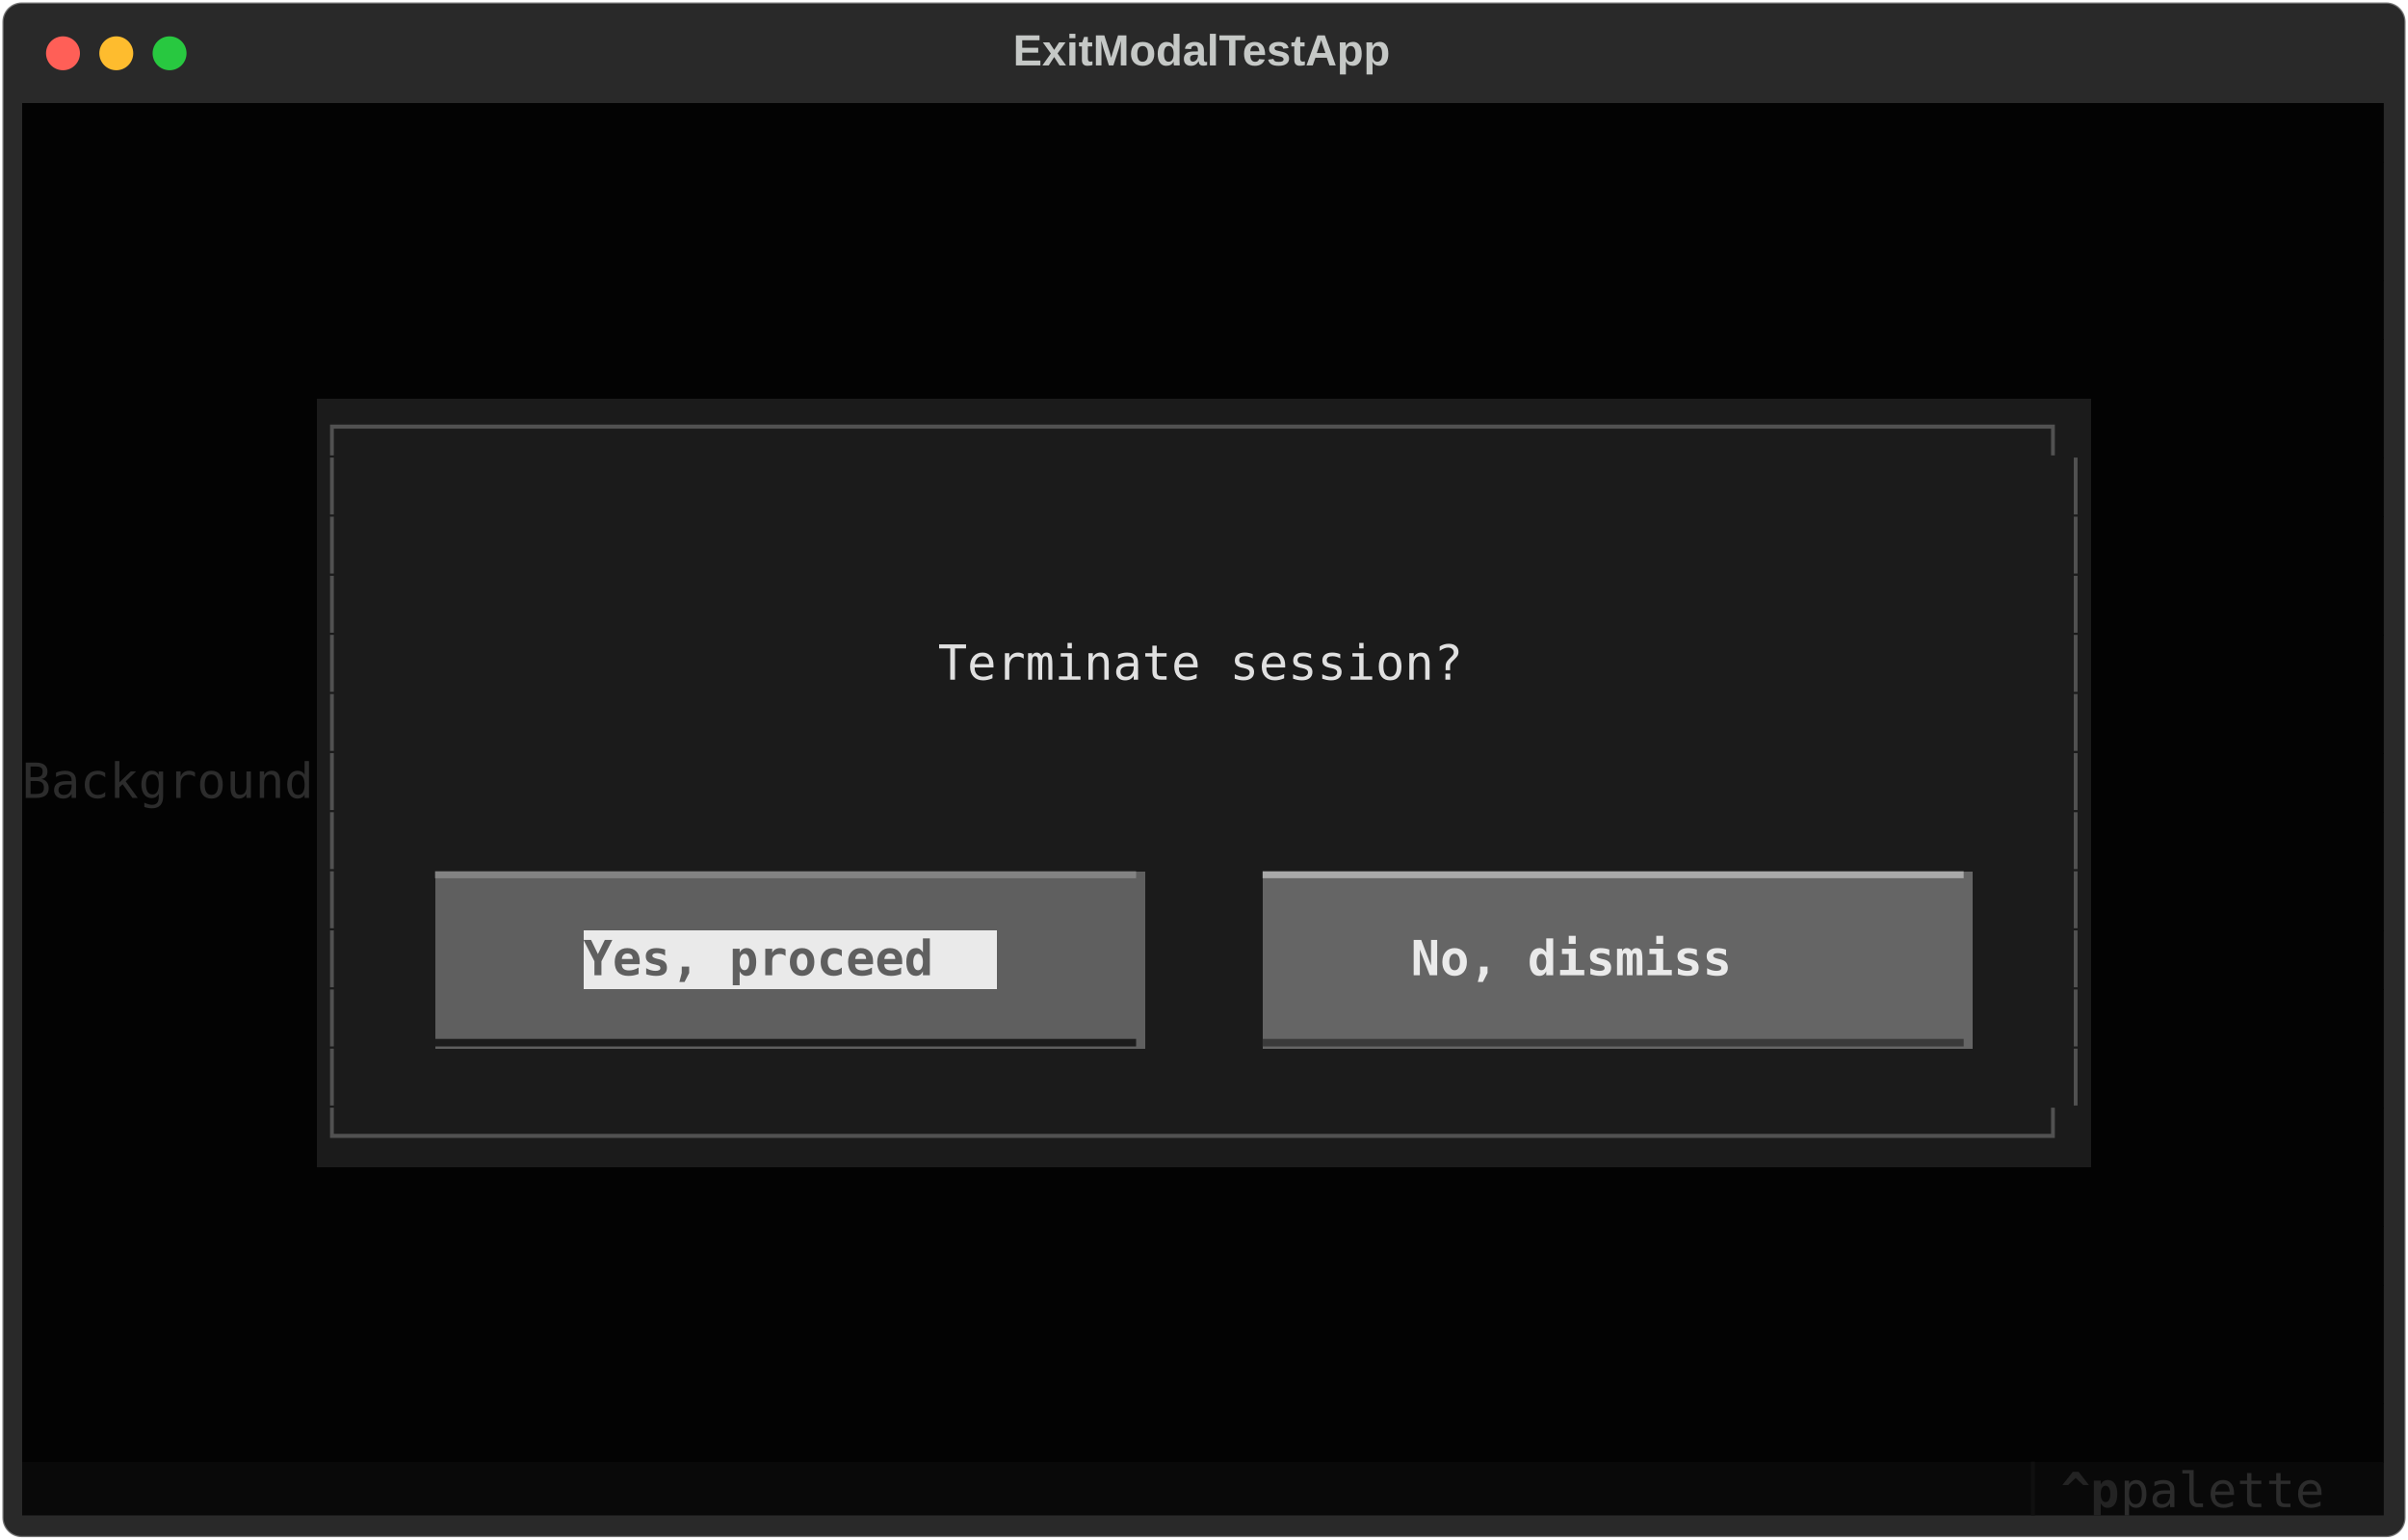
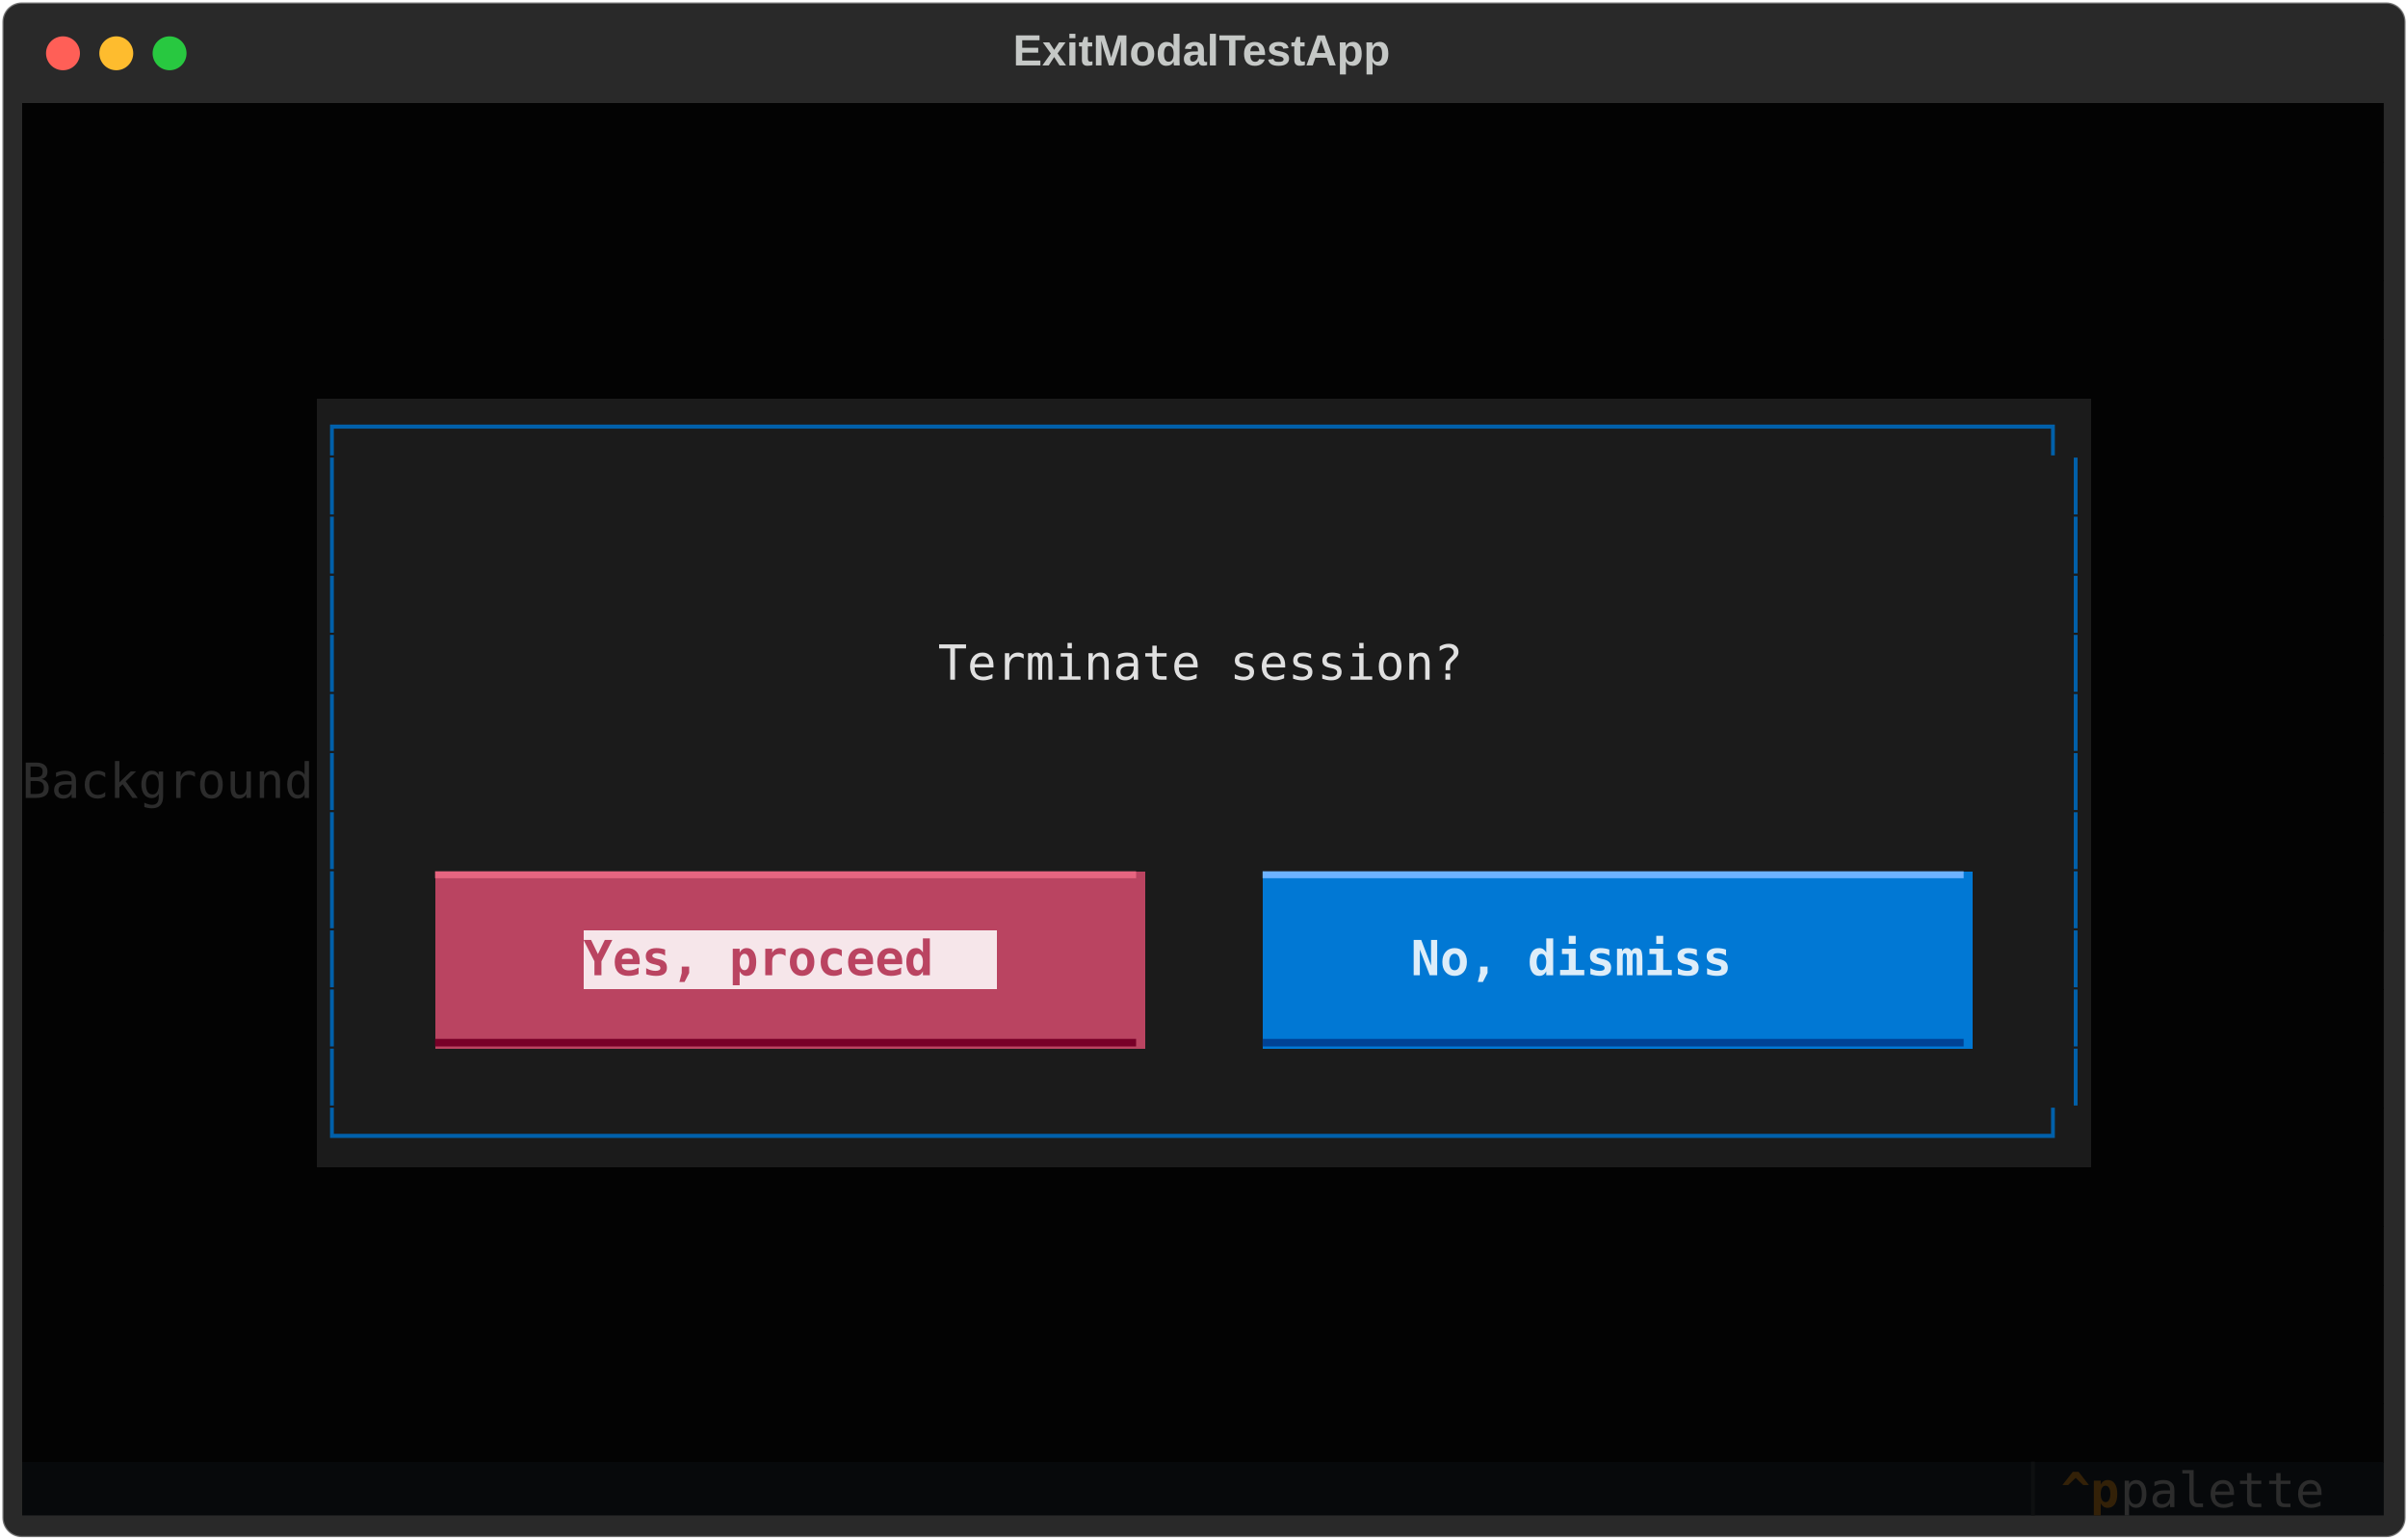
<svg xmlns="http://www.w3.org/2000/svg" class="rich-terminal" viewBox="0 0 994 635.6">
  <style>

    @font-face {
        font-family: "Fira Code";
        src: local("FiraCode-Regular"),
                url("https://cdnjs.cloudflare.com/ajax/libs/firacode/6.2.0/woff2/FiraCode-Regular.woff2") format("woff2"),
                url("https://cdnjs.cloudflare.com/ajax/libs/firacode/6.2.0/woff/FiraCode-Regular.woff") format("woff");
        font-style: normal;
        font-weight: 400;
    }
    @font-face {
        font-family: "Fira Code";
        src: local("FiraCode-Bold"),
                url("https://cdnjs.cloudflare.com/ajax/libs/firacode/6.2.0/woff2/FiraCode-Bold.woff2") format("woff2"),
                url("https://cdnjs.cloudflare.com/ajax/libs/firacode/6.2.0/woff/FiraCode-Bold.woff") format("woff");
        font-style: bold;
        font-weight: 700;
    }

    .terminal-matrix {
        font-family: Fira Code, monospace;
        font-size: 20px;
        line-height: 24.4px;
        font-variant-east-asian: full-width;
    }

    .terminal-title {
        font-size: 18px;
        font-weight: bold;
        font-family: arial;
    }

    .terminal-r1 { fill: #e0e0e0 }
.terminal-r2 { fill: #c5c8c6 }
- .terminal-r3 { fill: #515151 }
+ .terminal-r3 { fill: #0160aa }
.terminal-r4 { fill: #2c2c2c }
- .terminal-r5 { fill: #838383 }
- .terminal-r6 { fill: #a9a9a9 }
- .terminal-r7 { fill: #5f5f5f;font-weight: bold }
- .terminal-r8 { fill: #eaeaea;font-weight: bold }
- .terminal-r9 { fill: #1c1c1c }
- .terminal-r10 { fill: #3a3a3a }
- .terminal-r11 { fill: #101010 }
- .terminal-r12 { fill: #232323;font-weight: bold }
+ .terminal-r5 { fill: #e76580 }
+ .terminal-r6 { fill: #6db2ff }
+ .terminal-r7 { fill: #ba4461;font-weight: bold }
+ .terminal-r8 { fill: #ddedf9;font-weight: bold }
+ .terminal-r9 { fill: #780028 }
+ .terminal-r10 { fill: #004295 }
+ .terminal-r11 { fill: #0e1011 }
+ .terminal-r12 { fill: #332108;font-weight: bold }
    </style>
  <defs>
    <clipPath id="terminal-clip-terminal">
      <rect x="0" y="0" width="975.0" height="584.6" />
    </clipPath>
    <clipPath id="terminal-line-0">
      <rect x="0" y="1.5" width="976" height="24.65" />
    </clipPath>
    <clipPath id="terminal-line-1">
      <rect x="0" y="25.9" width="976" height="24.65" />
    </clipPath>
    <clipPath id="terminal-line-2">
      <rect x="0" y="50.3" width="976" height="24.65" />
    </clipPath>
    <clipPath id="terminal-line-3">
      <rect x="0" y="74.7" width="976" height="24.65" />
    </clipPath>
    <clipPath id="terminal-line-4">
      <rect x="0" y="99.1" width="976" height="24.65" />
    </clipPath>
    <clipPath id="terminal-line-5">
      <rect x="0" y="123.5" width="976" height="24.65" />
    </clipPath>
    <clipPath id="terminal-line-6">
      <rect x="0" y="147.9" width="976" height="24.65" />
    </clipPath>
    <clipPath id="terminal-line-7">
      <rect x="0" y="172.3" width="976" height="24.65" />
    </clipPath>
    <clipPath id="terminal-line-8">
      <rect x="0" y="196.7" width="976" height="24.65" />
    </clipPath>
    <clipPath id="terminal-line-9">
      <rect x="0" y="221.1" width="976" height="24.65" />
    </clipPath>
    <clipPath id="terminal-line-10">
      <rect x="0" y="245.5" width="976" height="24.65" />
    </clipPath>
    <clipPath id="terminal-line-11">
      <rect x="0" y="269.9" width="976" height="24.65" />
    </clipPath>
    <clipPath id="terminal-line-12">
      <rect x="0" y="294.3" width="976" height="24.65" />
    </clipPath>
    <clipPath id="terminal-line-13">
      <rect x="0" y="318.7" width="976" height="24.65" />
    </clipPath>
    <clipPath id="terminal-line-14">
      <rect x="0" y="343.1" width="976" height="24.65" />
    </clipPath>
    <clipPath id="terminal-line-15">
      <rect x="0" y="367.5" width="976" height="24.65" />
    </clipPath>
    <clipPath id="terminal-line-16">
      <rect x="0" y="391.9" width="976" height="24.65" />
    </clipPath>
    <clipPath id="terminal-line-17">
      <rect x="0" y="416.3" width="976" height="24.65" />
    </clipPath>
    <clipPath id="terminal-line-18">
      <rect x="0" y="440.7" width="976" height="24.65" />
    </clipPath>
    <clipPath id="terminal-line-19">
      <rect x="0" y="465.1" width="976" height="24.65" />
    </clipPath>
    <clipPath id="terminal-line-20">
      <rect x="0" y="489.5" width="976" height="24.65" />
    </clipPath>
    <clipPath id="terminal-line-21">
      <rect x="0" y="513.9" width="976" height="24.65" />
    </clipPath>
    <clipPath id="terminal-line-22">
      <rect x="0" y="538.3" width="976" height="24.65" />
    </clipPath>
  </defs>
  <rect fill="#292929" stroke="rgba(255,255,255,0.35)" stroke-width="1" x="1" y="1" width="992" height="633.6" rx="8" />
  <text class="terminal-title" fill="#c5c8c6" text-anchor="middle" x="496" y="27">ExitModalTestApp</text>
  <g transform="translate(26,22)">
    <circle cx="0" cy="0" r="7" fill="#ff5f57" />
    <circle cx="22" cy="0" r="7" fill="#febc2e" />
    <circle cx="44" cy="0" r="7" fill="#28c840" />
  </g>
  <g transform="translate(9, 41)" clip-path="url(#terminal-clip-terminal)">
    <rect fill="#030303" x="0" y="1.5" width="976" height="24.65" shape-rendering="crispEdges" />
    <rect fill="#030303" x="0" y="25.9" width="976" height="24.65" shape-rendering="crispEdges" />
    <rect fill="#030303" x="0" y="50.3" width="976" height="24.65" shape-rendering="crispEdges" />
    <rect fill="#030303" x="0" y="74.7" width="976" height="24.65" shape-rendering="crispEdges" />
    <rect fill="#030303" x="0" y="99.1" width="976" height="24.65" shape-rendering="crispEdges" />
    <rect fill="#030303" x="0" y="123.5" width="122" height="24.65" shape-rendering="crispEdges" />
    <rect fill="#1b1b1b" x="122" y="123.5" width="732" height="24.65" shape-rendering="crispEdges" />
    <rect fill="#030303" x="854" y="123.5" width="122" height="24.65" shape-rendering="crispEdges" />
    <rect fill="#030303" x="0" y="147.9" width="122" height="24.65" shape-rendering="crispEdges" />
    <rect fill="#1b1b1b" x="122" y="147.9" width="12.2" height="24.65" shape-rendering="crispEdges" />
    <rect fill="#1b1b1b" x="134.2" y="147.9" width="707.6" height="24.65" shape-rendering="crispEdges" />
    <rect fill="#1b1b1b" x="841.8" y="147.9" width="12.2" height="24.65" shape-rendering="crispEdges" />
    <rect fill="#030303" x="854" y="147.9" width="122" height="24.65" shape-rendering="crispEdges" />
    <rect fill="#030303" x="0" y="172.3" width="122" height="24.65" shape-rendering="crispEdges" />
    <rect fill="#1b1b1b" x="122" y="172.3" width="12.2" height="24.65" shape-rendering="crispEdges" />
    <rect fill="#1b1b1b" x="134.2" y="172.3" width="707.6" height="24.65" shape-rendering="crispEdges" />
    <rect fill="#1b1b1b" x="841.8" y="172.3" width="12.2" height="24.65" shape-rendering="crispEdges" />
    <rect fill="#030303" x="854" y="172.3" width="122" height="24.65" shape-rendering="crispEdges" />
    <rect fill="#030303" x="0" y="196.7" width="122" height="24.65" shape-rendering="crispEdges" />
    <rect fill="#1b1b1b" x="122" y="196.7" width="12.2" height="24.65" shape-rendering="crispEdges" />
    <rect fill="#1b1b1b" x="134.2" y="196.7" width="707.6" height="24.65" shape-rendering="crispEdges" />
    <rect fill="#1b1b1b" x="841.8" y="196.7" width="12.2" height="24.65" shape-rendering="crispEdges" />
    <rect fill="#030303" x="854" y="196.7" width="122" height="24.65" shape-rendering="crispEdges" />
    <rect fill="#030303" x="0" y="221.1" width="122" height="24.65" shape-rendering="crispEdges" />
    <rect fill="#1b1b1b" x="122" y="221.1" width="12.2" height="24.65" shape-rendering="crispEdges" />
    <rect fill="#1b1b1b" x="134.2" y="221.1" width="24.4" height="24.65" shape-rendering="crispEdges" />
    <rect fill="#1b1b1b" x="158.6" y="221.1" width="219.6" height="24.65" shape-rendering="crispEdges" />
    <rect fill="#1b1b1b" x="378.2" y="221.1" width="219.6" height="24.65" shape-rendering="crispEdges" />
    <rect fill="#1b1b1b" x="597.8" y="221.1" width="219.6" height="24.65" shape-rendering="crispEdges" />
    <rect fill="#1b1b1b" x="817.4" y="221.1" width="24.4" height="24.65" shape-rendering="crispEdges" />
    <rect fill="#1b1b1b" x="841.8" y="221.1" width="12.2" height="24.65" shape-rendering="crispEdges" />
    <rect fill="#030303" x="854" y="221.1" width="122" height="24.65" shape-rendering="crispEdges" />
    <rect fill="#030303" x="0" y="245.5" width="122" height="24.65" shape-rendering="crispEdges" />
    <rect fill="#1b1b1b" x="122" y="245.5" width="12.2" height="24.65" shape-rendering="crispEdges" />
    <rect fill="#1b1b1b" x="134.2" y="245.5" width="707.6" height="24.65" shape-rendering="crispEdges" />
    <rect fill="#1b1b1b" x="841.8" y="245.5" width="12.2" height="24.65" shape-rendering="crispEdges" />
    <rect fill="#030303" x="854" y="245.5" width="122" height="24.65" shape-rendering="crispEdges" />
    <rect fill="#030303" x="0" y="269.9" width="122" height="24.65" shape-rendering="crispEdges" />
    <rect fill="#1b1b1b" x="122" y="269.9" width="12.2" height="24.65" shape-rendering="crispEdges" />
    <rect fill="#1b1b1b" x="134.2" y="269.9" width="707.6" height="24.65" shape-rendering="crispEdges" />
    <rect fill="#1b1b1b" x="841.8" y="269.9" width="12.2" height="24.65" shape-rendering="crispEdges" />
    <rect fill="#030303" x="854" y="269.9" width="122" height="24.65" shape-rendering="crispEdges" />
    <rect fill="#030303" x="0" y="294.3" width="122" height="24.65" shape-rendering="crispEdges" />
    <rect fill="#1b1b1b" x="122" y="294.3" width="12.2" height="24.65" shape-rendering="crispEdges" />
    <rect fill="#1b1b1b" x="134.2" y="294.3" width="707.6" height="24.65" shape-rendering="crispEdges" />
    <rect fill="#1b1b1b" x="841.8" y="294.3" width="12.2" height="24.65" shape-rendering="crispEdges" />
    <rect fill="#030303" x="854" y="294.3" width="122" height="24.65" shape-rendering="crispEdges" />
    <rect fill="#030303" x="0" y="318.7" width="122" height="24.65" shape-rendering="crispEdges" />
    <rect fill="#1b1b1b" x="122" y="318.7" width="12.2" height="24.65" shape-rendering="crispEdges" />
    <rect fill="#1b1b1b" x="134.2" y="318.7" width="36.6" height="24.65" shape-rendering="crispEdges" />
-     <rect fill="#5f5f5f" x="170.8" y="318.7" width="292.8" height="24.65" shape-rendering="crispEdges" />
+     <rect fill="#ba4461" x="170.8" y="318.7" width="292.8" height="24.65" shape-rendering="crispEdges" />
    <rect fill="#1b1b1b" x="463.6" y="318.7" width="48.8" height="24.65" shape-rendering="crispEdges" />
-     <rect fill="#656565" x="512.4" y="318.7" width="292.8" height="24.65" shape-rendering="crispEdges" />
+     <rect fill="#0178d4" x="512.4" y="318.7" width="292.8" height="24.65" shape-rendering="crispEdges" />
    <rect fill="#1b1b1b" x="805.2" y="318.7" width="36.6" height="24.65" shape-rendering="crispEdges" />
    <rect fill="#1b1b1b" x="841.8" y="318.7" width="12.2" height="24.65" shape-rendering="crispEdges" />
    <rect fill="#030303" x="854" y="318.7" width="122" height="24.65" shape-rendering="crispEdges" />
    <rect fill="#030303" x="0" y="343.1" width="122" height="24.65" shape-rendering="crispEdges" />
    <rect fill="#1b1b1b" x="122" y="343.1" width="12.2" height="24.65" shape-rendering="crispEdges" />
    <rect fill="#1b1b1b" x="134.2" y="343.1" width="36.6" height="24.65" shape-rendering="crispEdges" />
-     <rect fill="#5f5f5f" x="170.8" y="343.1" width="61" height="24.65" shape-rendering="crispEdges" />
-     <rect fill="#eaeaea" x="231.8" y="343.1" width="170.8" height="24.65" shape-rendering="crispEdges" />
-     <rect fill="#5f5f5f" x="402.6" y="343.1" width="61" height="24.65" shape-rendering="crispEdges" />
+     <rect fill="#ba4461" x="170.8" y="343.1" width="61" height="24.65" shape-rendering="crispEdges" />
+     <rect fill="#f6e6ea" x="231.8" y="343.1" width="170.8" height="24.65" shape-rendering="crispEdges" />
+     <rect fill="#ba4461" x="402.6" y="343.1" width="61" height="24.65" shape-rendering="crispEdges" />
    <rect fill="#1b1b1b" x="463.6" y="343.1" width="48.8" height="24.65" shape-rendering="crispEdges" />
-     <rect fill="#656565" x="512.4" y="343.1" width="61" height="24.65" shape-rendering="crispEdges" />
-     <rect fill="#656565" x="573.4" y="343.1" width="158.6" height="24.65" shape-rendering="crispEdges" />
-     <rect fill="#656565" x="732" y="343.1" width="73.2" height="24.65" shape-rendering="crispEdges" />
+     <rect fill="#0178d4" x="512.4" y="343.1" width="61" height="24.65" shape-rendering="crispEdges" />
+     <rect fill="#0178d4" x="573.4" y="343.1" width="158.6" height="24.65" shape-rendering="crispEdges" />
+     <rect fill="#0178d4" x="732" y="343.1" width="73.2" height="24.65" shape-rendering="crispEdges" />
    <rect fill="#1b1b1b" x="805.2" y="343.1" width="36.6" height="24.65" shape-rendering="crispEdges" />
    <rect fill="#1b1b1b" x="841.8" y="343.1" width="12.2" height="24.65" shape-rendering="crispEdges" />
    <rect fill="#030303" x="854" y="343.1" width="122" height="24.65" shape-rendering="crispEdges" />
    <rect fill="#030303" x="0" y="367.5" width="122" height="24.65" shape-rendering="crispEdges" />
    <rect fill="#1b1b1b" x="122" y="367.5" width="12.2" height="24.65" shape-rendering="crispEdges" />
    <rect fill="#1b1b1b" x="134.2" y="367.5" width="36.6" height="24.65" shape-rendering="crispEdges" />
-     <rect fill="#5f5f5f" x="170.8" y="367.5" width="292.8" height="24.65" shape-rendering="crispEdges" />
+     <rect fill="#ba4461" x="170.8" y="367.5" width="292.8" height="24.65" shape-rendering="crispEdges" />
    <rect fill="#1b1b1b" x="463.6" y="367.5" width="48.8" height="24.65" shape-rendering="crispEdges" />
-     <rect fill="#656565" x="512.4" y="367.5" width="292.8" height="24.65" shape-rendering="crispEdges" />
+     <rect fill="#0178d4" x="512.4" y="367.5" width="292.8" height="24.65" shape-rendering="crispEdges" />
    <rect fill="#1b1b1b" x="805.2" y="367.5" width="36.6" height="24.65" shape-rendering="crispEdges" />
    <rect fill="#1b1b1b" x="841.8" y="367.5" width="12.2" height="24.65" shape-rendering="crispEdges" />
    <rect fill="#030303" x="854" y="367.5" width="122" height="24.65" shape-rendering="crispEdges" />
    <rect fill="#030303" x="0" y="391.9" width="122" height="24.65" shape-rendering="crispEdges" />
    <rect fill="#1b1b1b" x="122" y="391.9" width="12.2" height="24.65" shape-rendering="crispEdges" />
    <rect fill="#1b1b1b" x="134.2" y="391.9" width="707.6" height="24.65" shape-rendering="crispEdges" />
    <rect fill="#1b1b1b" x="841.8" y="391.9" width="12.2" height="24.65" shape-rendering="crispEdges" />
    <rect fill="#030303" x="854" y="391.9" width="122" height="24.65" shape-rendering="crispEdges" />
    <rect fill="#030303" x="0" y="416.3" width="122" height="24.65" shape-rendering="crispEdges" />
    <rect fill="#1b1b1b" x="122" y="416.3" width="732" height="24.65" shape-rendering="crispEdges" />
    <rect fill="#030303" x="854" y="416.3" width="122" height="24.65" shape-rendering="crispEdges" />
    <rect fill="#030303" x="0" y="440.7" width="976" height="24.65" shape-rendering="crispEdges" />
    <rect fill="#030303" x="0" y="465.1" width="976" height="24.65" shape-rendering="crispEdges" />
    <rect fill="#030303" x="0" y="489.5" width="976" height="24.65" shape-rendering="crispEdges" />
    <rect fill="#030303" x="0" y="513.9" width="976" height="24.65" shape-rendering="crispEdges" />
    <rect fill="#030303" x="0" y="538.3" width="976" height="24.65" shape-rendering="crispEdges" />
-     <rect fill="#090909" x="0" y="562.7" width="829.6" height="24.65" shape-rendering="crispEdges" />
-     <rect fill="#090909" x="829.6" y="562.7" width="12.2" height="24.65" shape-rendering="crispEdges" />
-     <rect fill="#090909" x="841.8" y="562.7" width="24.4" height="24.65" shape-rendering="crispEdges" />
-     <rect fill="#090909" x="866.2" y="562.7" width="97.6" height="24.65" shape-rendering="crispEdges" />
-     <rect fill="#090909" x="963.8" y="562.7" width="12.2" height="24.65" shape-rendering="crispEdges" />
+     <rect fill="#07090b" x="0" y="562.7" width="829.6" height="24.65" shape-rendering="crispEdges" />
+     <rect fill="#07090b" x="829.6" y="562.7" width="12.2" height="24.65" shape-rendering="crispEdges" />
+     <rect fill="#07090b" x="841.8" y="562.7" width="24.4" height="24.65" shape-rendering="crispEdges" />
+     <rect fill="#07090b" x="866.2" y="562.7" width="97.6" height="24.65" shape-rendering="crispEdges" />
+     <rect fill="#07090b" x="963.8" y="562.7" width="12.2" height="24.65" shape-rendering="crispEdges" />
    <g class="terminal-matrix">
      <text class="terminal-r2" x="976" y="20" textLength="12.2" clip-path="url(#terminal-line-0)">
</text>
      <text class="terminal-r2" x="976" y="44.4" textLength="12.2" clip-path="url(#terminal-line-1)">
</text>
      <text class="terminal-r2" x="976" y="68.8" textLength="12.2" clip-path="url(#terminal-line-2)">
</text>
      <text class="terminal-r2" x="976" y="93.2" textLength="12.2" clip-path="url(#terminal-line-3)">
</text>
      <text class="terminal-r2" x="976" y="117.6" textLength="12.2" clip-path="url(#terminal-line-4)">
</text>
      <text class="terminal-r3" x="122" y="142" textLength="732" clip-path="url(#terminal-line-5)">┌──────────────────────────────────────────────────────────┐</text>
      <text class="terminal-r2" x="976" y="142" textLength="12.2" clip-path="url(#terminal-line-5)">
</text>
      <text class="terminal-r3" x="122" y="166.4" textLength="12.2" clip-path="url(#terminal-line-6)">│</text>
      <text class="terminal-r3" x="841.8" y="166.4" textLength="12.2" clip-path="url(#terminal-line-6)">│</text>
      <text class="terminal-r2" x="976" y="166.4" textLength="12.2" clip-path="url(#terminal-line-6)">
</text>
      <text class="terminal-r3" x="122" y="190.8" textLength="12.2" clip-path="url(#terminal-line-7)">│</text>
      <text class="terminal-r3" x="841.8" y="190.8" textLength="12.2" clip-path="url(#terminal-line-7)">│</text>
      <text class="terminal-r2" x="976" y="190.8" textLength="12.2" clip-path="url(#terminal-line-7)">
</text>
      <text class="terminal-r3" x="122" y="215.2" textLength="12.2" clip-path="url(#terminal-line-8)">│</text>
      <text class="terminal-r3" x="841.8" y="215.2" textLength="12.2" clip-path="url(#terminal-line-8)">│</text>
      <text class="terminal-r2" x="976" y="215.2" textLength="12.2" clip-path="url(#terminal-line-8)">
</text>
      <text class="terminal-r3" x="122" y="239.6" textLength="12.2" clip-path="url(#terminal-line-9)">│</text>
      <text class="terminal-r1" x="378.2" y="239.6" textLength="219.6" clip-path="url(#terminal-line-9)">Terminate session?</text>
      <text class="terminal-r3" x="841.8" y="239.6" textLength="12.2" clip-path="url(#terminal-line-9)">│</text>
      <text class="terminal-r2" x="976" y="239.6" textLength="12.2" clip-path="url(#terminal-line-9)">
</text>
      <text class="terminal-r3" x="122" y="264" textLength="12.2" clip-path="url(#terminal-line-10)">│</text>
      <text class="terminal-r3" x="841.8" y="264" textLength="12.2" clip-path="url(#terminal-line-10)">│</text>
      <text class="terminal-r2" x="976" y="264" textLength="12.2" clip-path="url(#terminal-line-10)">
</text>
      <text class="terminal-r4" x="0" y="288.4" textLength="122" clip-path="url(#terminal-line-11)">Background</text>
      <text class="terminal-r3" x="122" y="288.4" textLength="12.2" clip-path="url(#terminal-line-11)">│</text>
      <text class="terminal-r3" x="841.8" y="288.4" textLength="12.2" clip-path="url(#terminal-line-11)">│</text>
      <text class="terminal-r2" x="976" y="288.4" textLength="12.2" clip-path="url(#terminal-line-11)">
</text>
      <text class="terminal-r3" x="122" y="312.8" textLength="12.2" clip-path="url(#terminal-line-12)">│</text>
      <text class="terminal-r3" x="841.8" y="312.8" textLength="12.2" clip-path="url(#terminal-line-12)">│</text>
      <text class="terminal-r2" x="976" y="312.8" textLength="12.2" clip-path="url(#terminal-line-12)">
</text>
      <text class="terminal-r3" x="122" y="337.2" textLength="12.2" clip-path="url(#terminal-line-13)">│</text>
      <text class="terminal-r5" x="170.8" y="337.2" textLength="292.8" clip-path="url(#terminal-line-13)">▔▔▔▔▔▔▔▔▔▔▔▔▔▔▔▔▔▔▔▔▔▔▔▔</text>
      <text class="terminal-r6" x="512.4" y="337.2" textLength="292.8" clip-path="url(#terminal-line-13)">▔▔▔▔▔▔▔▔▔▔▔▔▔▔▔▔▔▔▔▔▔▔▔▔</text>
      <text class="terminal-r3" x="841.8" y="337.2" textLength="12.2" clip-path="url(#terminal-line-13)">│</text>
      <text class="terminal-r2" x="976" y="337.2" textLength="12.2" clip-path="url(#terminal-line-13)">
</text>
      <text class="terminal-r3" x="122" y="361.6" textLength="12.2" clip-path="url(#terminal-line-14)">│</text>
      <text class="terminal-r7" x="231.8" y="361.6" textLength="170.8" clip-path="url(#terminal-line-14)"> Yes, proceed </text>
      <text class="terminal-r8" x="573.4" y="361.6" textLength="158.6" clip-path="url(#terminal-line-14)"> No, dismiss </text>
      <text class="terminal-r3" x="841.8" y="361.6" textLength="12.2" clip-path="url(#terminal-line-14)">│</text>
      <text class="terminal-r2" x="976" y="361.6" textLength="12.2" clip-path="url(#terminal-line-14)">
</text>
      <text class="terminal-r3" x="122" y="386" textLength="12.2" clip-path="url(#terminal-line-15)">│</text>
      <text class="terminal-r9" x="170.8" y="386" textLength="292.8" clip-path="url(#terminal-line-15)">▁▁▁▁▁▁▁▁▁▁▁▁▁▁▁▁▁▁▁▁▁▁▁▁</text>
      <text class="terminal-r10" x="512.4" y="386" textLength="292.8" clip-path="url(#terminal-line-15)">▁▁▁▁▁▁▁▁▁▁▁▁▁▁▁▁▁▁▁▁▁▁▁▁</text>
      <text class="terminal-r3" x="841.8" y="386" textLength="12.2" clip-path="url(#terminal-line-15)">│</text>
      <text class="terminal-r2" x="976" y="386" textLength="12.2" clip-path="url(#terminal-line-15)">
</text>
      <text class="terminal-r3" x="122" y="410.4" textLength="12.2" clip-path="url(#terminal-line-16)">│</text>
      <text class="terminal-r3" x="841.8" y="410.4" textLength="12.2" clip-path="url(#terminal-line-16)">│</text>
      <text class="terminal-r2" x="976" y="410.4" textLength="12.2" clip-path="url(#terminal-line-16)">
</text>
      <text class="terminal-r3" x="122" y="434.8" textLength="732" clip-path="url(#terminal-line-17)">└──────────────────────────────────────────────────────────┘</text>
      <text class="terminal-r2" x="976" y="434.8" textLength="12.2" clip-path="url(#terminal-line-17)">
</text>
      <text class="terminal-r2" x="976" y="459.2" textLength="12.2" clip-path="url(#terminal-line-18)">
</text>
      <text class="terminal-r2" x="976" y="483.6" textLength="12.2" clip-path="url(#terminal-line-19)">
</text>
      <text class="terminal-r2" x="976" y="508" textLength="12.2" clip-path="url(#terminal-line-20)">
</text>
      <text class="terminal-r2" x="976" y="532.4" textLength="12.2" clip-path="url(#terminal-line-21)">
</text>
      <text class="terminal-r2" x="976" y="556.8" textLength="12.2" clip-path="url(#terminal-line-22)">
</text>
      <text class="terminal-r11" x="829.6" y="581.2" textLength="12.2" clip-path="url(#terminal-line-23)">▏</text>
      <text class="terminal-r12" x="841.8" y="581.2" textLength="24.4" clip-path="url(#terminal-line-23)">^p</text>
      <text class="terminal-r4" x="866.2" y="581.2" textLength="97.6" clip-path="url(#terminal-line-23)"> palette</text>
    </g>
  </g>
</svg>
